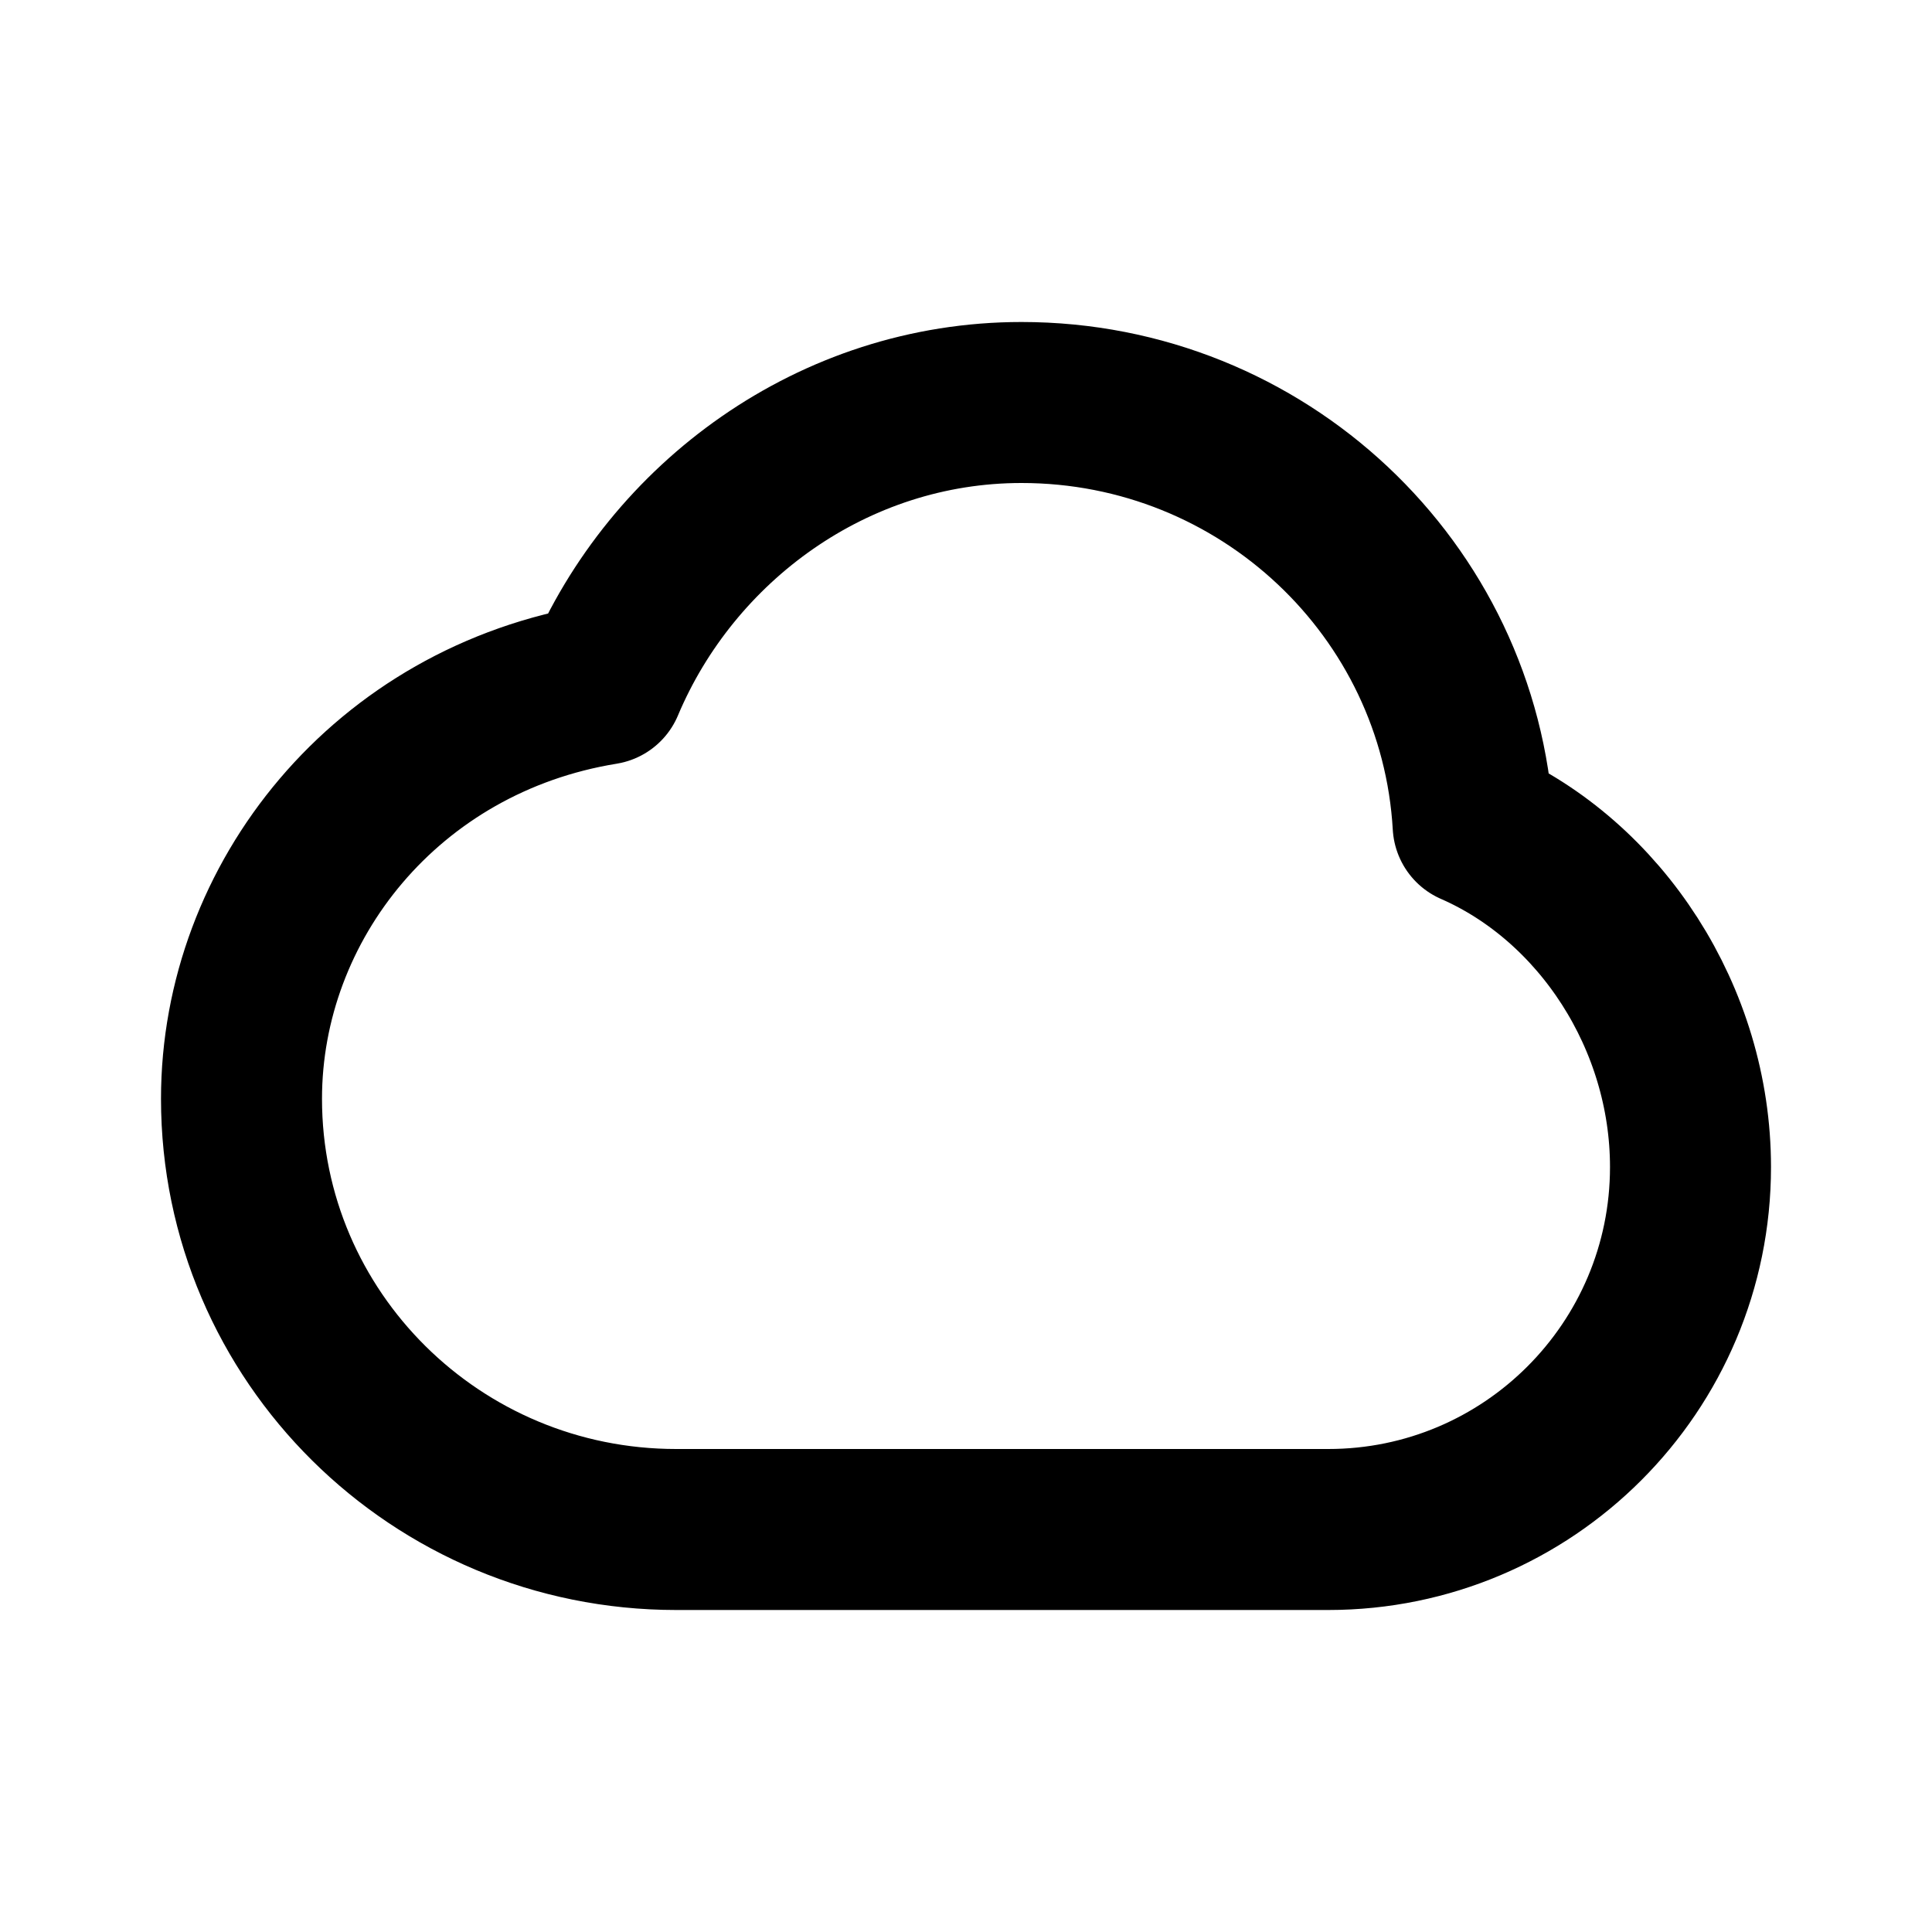
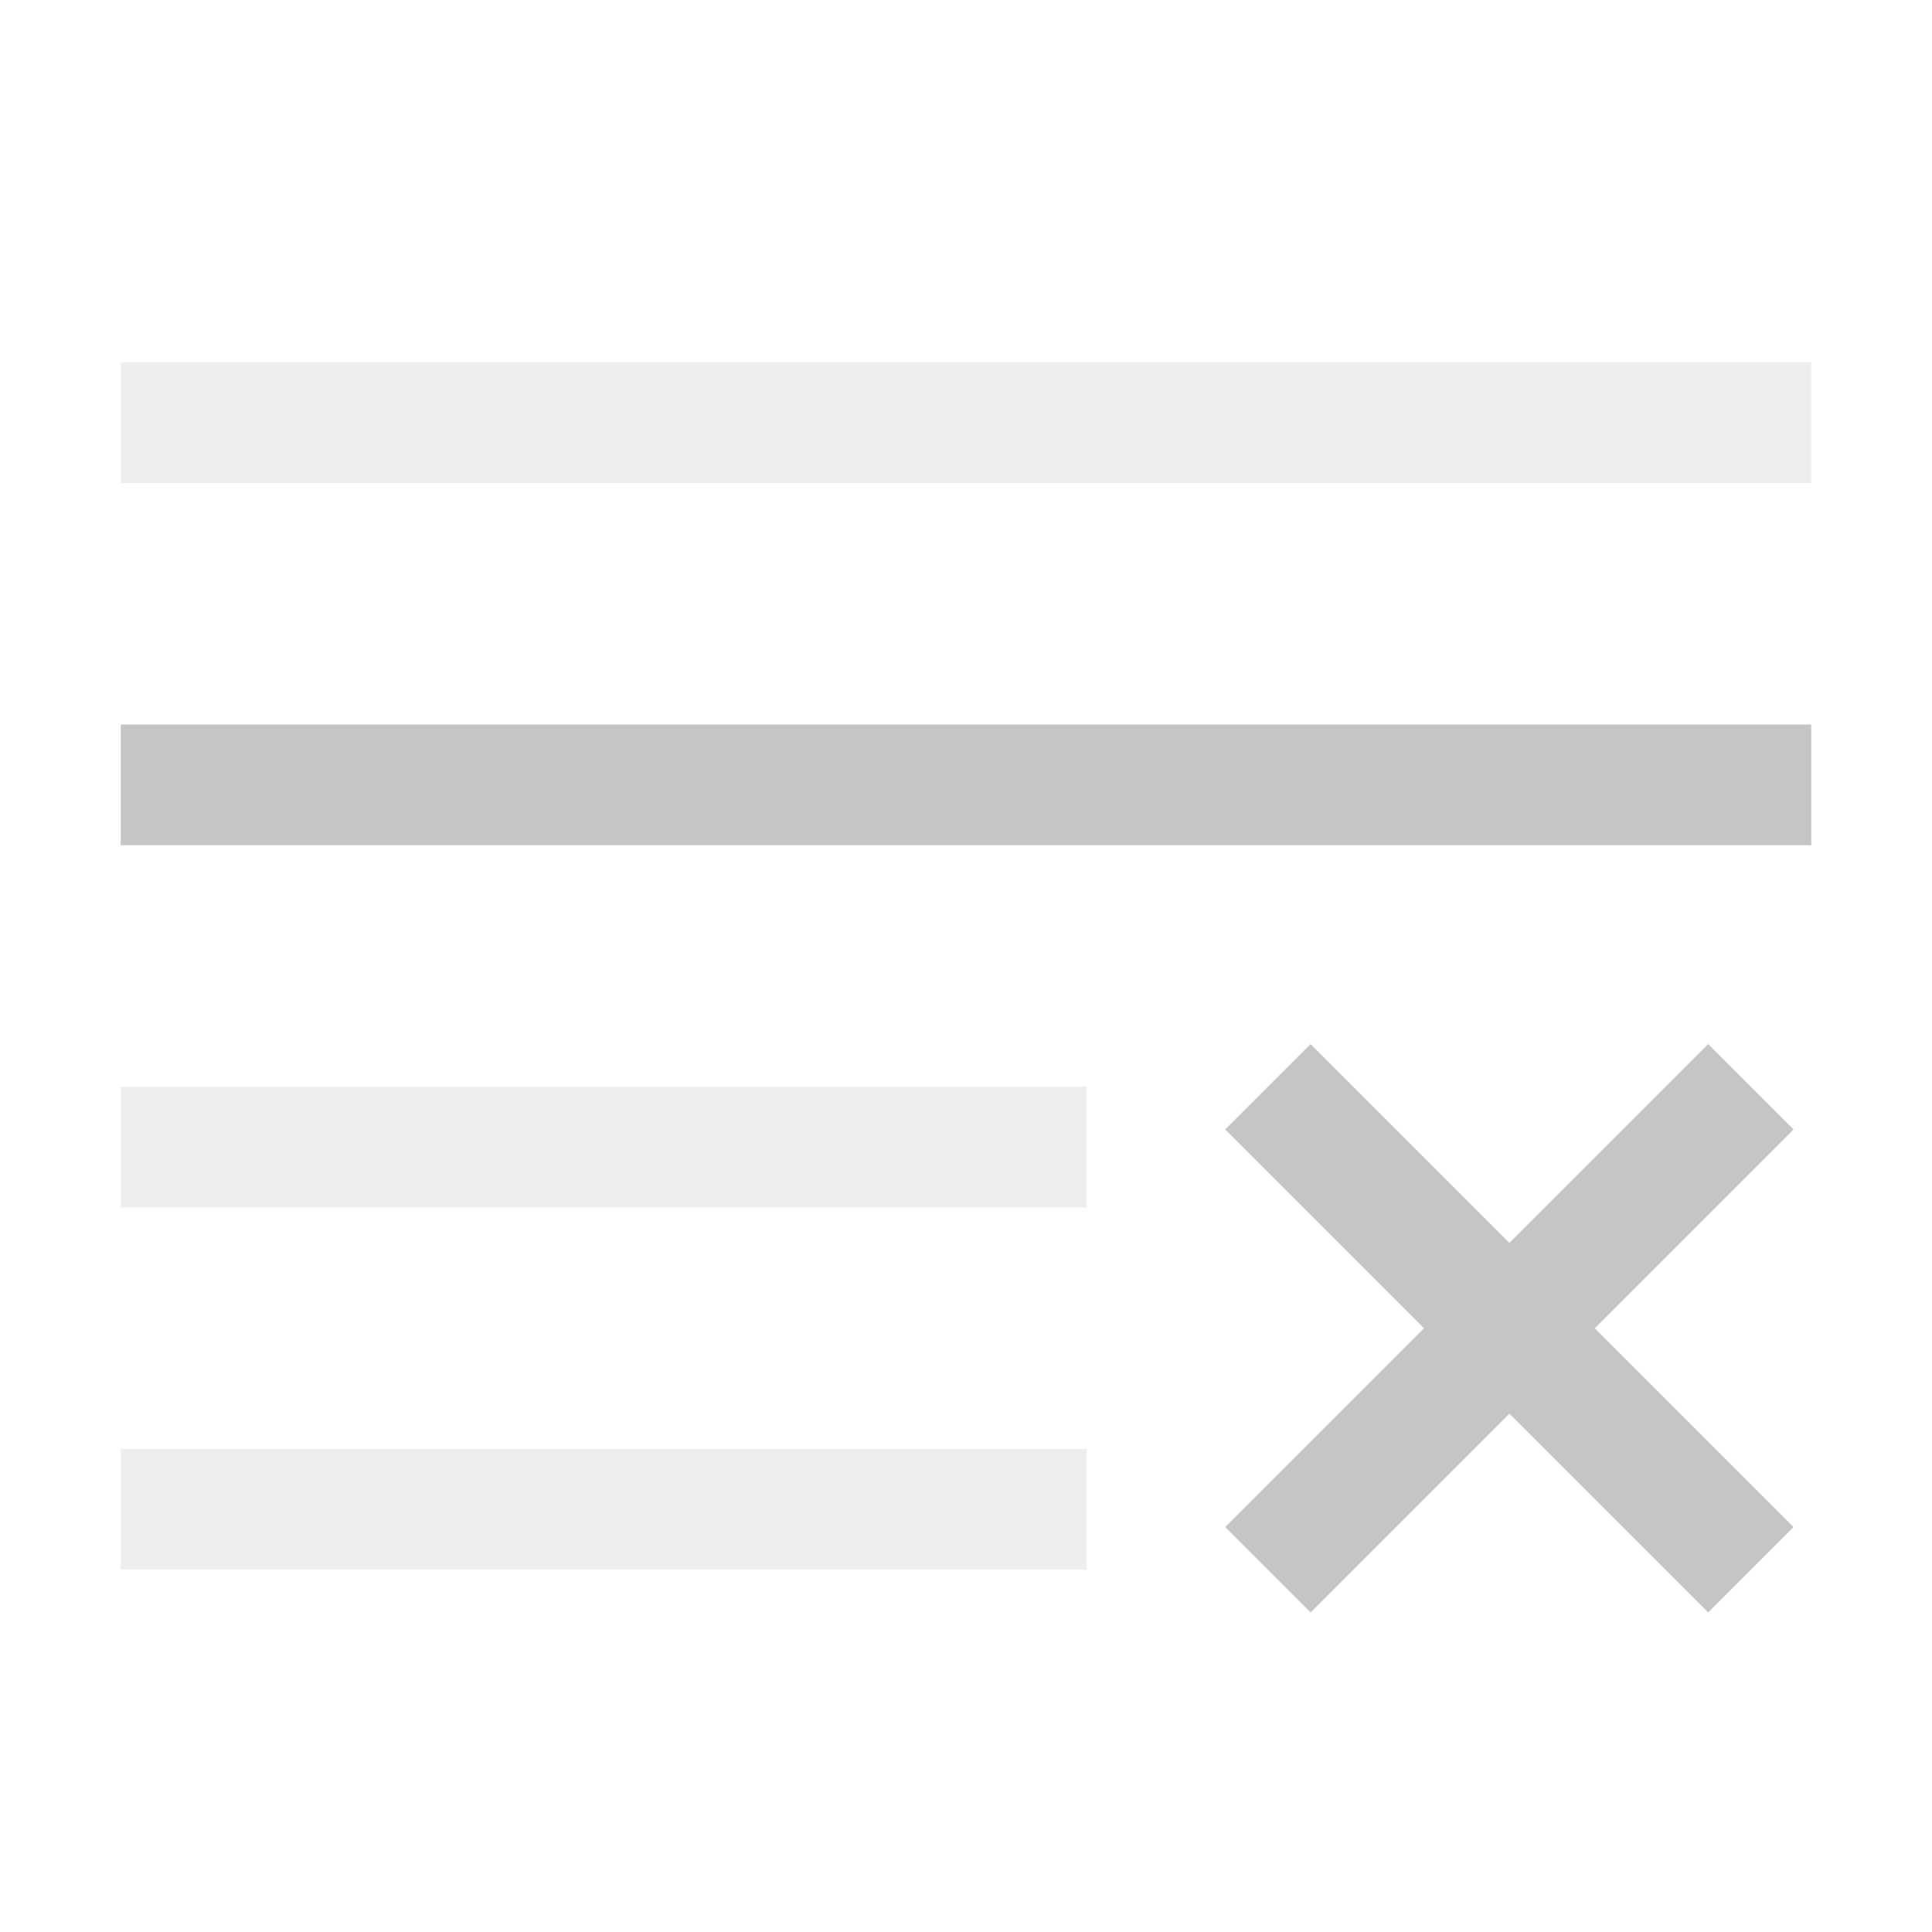
- <svg xmlns="http://www.w3.org/2000/svg" width="800px" height="800px" viewBox="0 0 24 24" fill="none">
-   <path d="M3 13.649C3 16.604 5.418 19 8.4 19L16.5 19C18.985 19 21 16.984 21 14.497C21 12.65 19.889 10.945 18.3 10.25C18.132 7.323 15.684 5 12.689 5C10.351 5 8.347 6.486 7.5 8.5C4.8 8.938 3 11.2 3 13.649Z" stroke="#000000" stroke-width="2" stroke-linecap="round" stroke-linejoin="round" />
+ <svg xmlns="http://www.w3.org/2000/svg" width="16" height="16" viewBox="0 0 16 16" fill="none">
+   <path style="stroke: #c5c5c5 !important; fill: none;" d="M1 6.5h14M10.5 9L14.5 13M10.5 13L14.5 9" />
+   <path style="stroke: #c5c5c5 !important; fill: none;stroke-opacity:0.3" d="M1 3.5h14M1 9.5h8M1 12.5h8" />
</svg>
